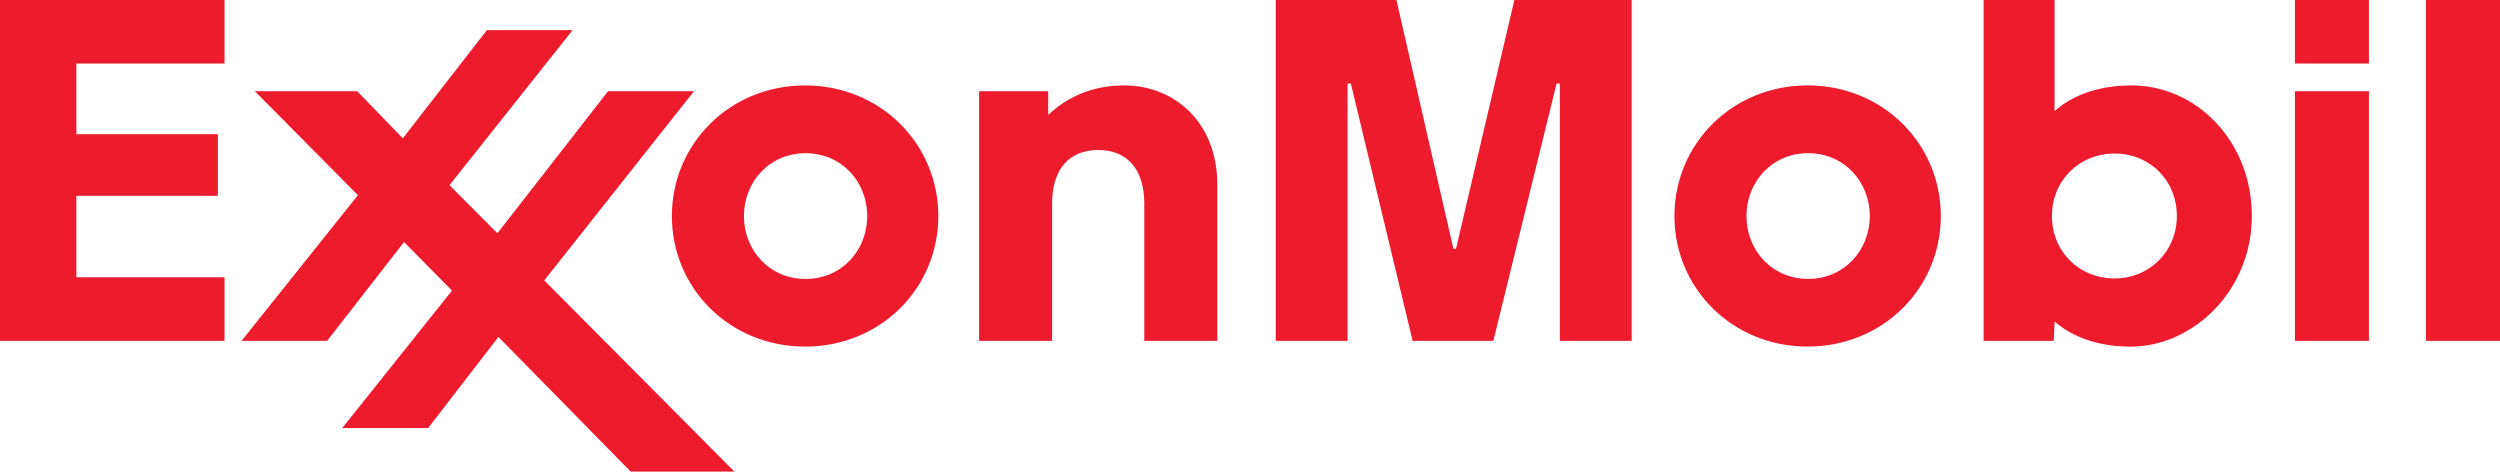
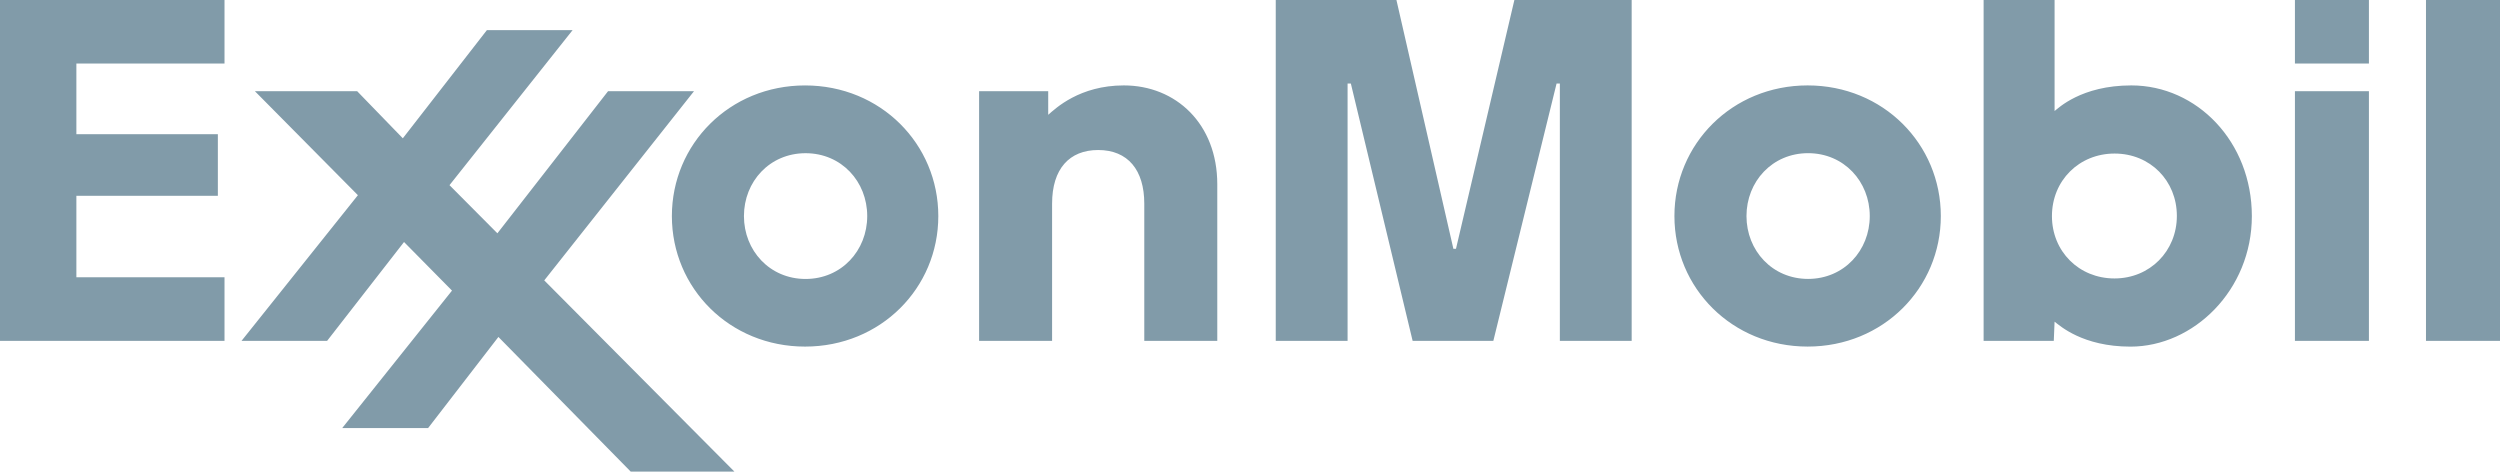
<svg xmlns="http://www.w3.org/2000/svg" version="1.1" id="Layer_1" width="250" height="47.16" viewBox="0 0 250 47.16" overflow="visible" enable-background="new 0 0 250 47.16" xml:space="preserve">
-   <path fill="#ED1B2D" d="M97.91,9.12h6.911v2.361c0.742-0.646,3.138-2.94,7.563-2.94c5.207,0,9.344,3.844,9.344,9.88v15.668h-7.3  V20.363c0-3.365-1.641-5.361-4.611-5.361c-2.877,0-4.608,1.882-4.608,5.361v13.726H97.91V9.12 M167.442,21.604  c0-7.203,5.768-13.063,13.322-13.063c7.552,0,13.318,5.86,13.318,13.063c0,7.201-5.767,13.054-13.318,13.054  C173.21,34.658,167.442,28.805,167.442,21.604 M174.648,21.604c0,3.449,2.577,6.287,6.159,6.287c3.588,0,6.169-2.838,6.169-6.287  c0-3.451-2.581-6.287-6.169-6.287C177.226,15.317,174.648,18.153,174.648,21.604 M67.188,21.609c0-7.206,5.771-13.066,13.318-13.066  c7.556,0,13.325,5.86,13.325,13.066c0,7.199-5.769,13.05-13.325,13.05C72.958,34.66,67.188,28.808,67.188,21.609 M74.394,21.607  c0,3.451,2.577,6.289,6.163,6.289c3.588,0,6.165-2.838,6.165-6.289c0-3.454-2.577-6.287-6.165-6.287  C76.971,15.32,74.394,18.153,74.394,21.607 M229.493,6.354h7.399V0h-7.399V6.354z M229.493,34.089h7.399V9.12h-7.399V34.089z   M242.598,34.089H250V0h-7.402V34.089z M205.378,34.089h-7.017V0h7.097v11.102c0.352-0.259,2.651-2.561,7.674-2.561  c6.57,0,12.053,5.642,12.053,13.068c0,7.412-5.84,13.054-12.137,13.054c-4.79,0-7.074-2.104-7.59-2.496L205.378,34.089   M217.686,21.59c0-3.511-2.662-6.235-6.227-6.235c-3.544,0-6.265,2.699-6.265,6.255c0,3.511,2.684,6.235,6.257,6.235  C214.989,27.844,217.686,25.111,217.686,21.59 M24.15,34.089h8.559l7.694-9.888l4.797,4.859L34.223,42.804h8.589l7.029-9.109  l13.23,13.465H73.44L54.425,28.039L69.4,9.12h-8.594L49.739,23.33l-4.789-4.814L57.261,3.012h-8.571L40.282,13.83l-4.566-4.71H25.49  l10.3,10.399L24.15,34.089 M0,0v34.089h22.451v-6.361H7.638v-8.145h14.148v-6.166H7.638V6.351h14.813V0H0 M127.575,0v34.089h7.183  V8.35h0.326l6.18,25.74h8.069l6.325-25.74h0.327v25.74h7.182V0h-11.729l-5.84,24.879h-0.26L139.643,0H127.575" />
+   <defs id="defs22664" />
+   <path fill="#ED1B2D" d="M97.91,9.12h6.911v2.361c0.742-0.646,3.138-2.94,7.563-2.94c5.207,0,9.344,3.844,9.344,9.88v15.668h-7.3  V20.363c0-3.365-1.641-5.361-4.611-5.361c-2.877,0-4.608,1.882-4.608,5.361v13.726H97.91V9.12 M167.442,21.604  c0-7.203,5.768-13.063,13.322-13.063c7.552,0,13.318,5.86,13.318,13.063c0,7.201-5.767,13.054-13.318,13.054  C173.21,34.658,167.442,28.805,167.442,21.604 M174.648,21.604c0,3.449,2.577,6.287,6.159,6.287c3.588,0,6.169-2.838,6.169-6.287  c0-3.451-2.581-6.287-6.169-6.287C177.226,15.317,174.648,18.153,174.648,21.604 M67.188,21.609c0-7.206,5.771-13.066,13.318-13.066  c7.556,0,13.325,5.86,13.325,13.066c0,7.199-5.769,13.05-13.325,13.05C72.958,34.66,67.188,28.808,67.188,21.609 M74.394,21.607  c0,3.451,2.577,6.289,6.163,6.289c3.588,0,6.165-2.838,6.165-6.289c0-3.454-2.577-6.287-6.165-6.287  C76.971,15.32,74.394,18.153,74.394,21.607 M229.493,6.354h7.399V0h-7.399V6.354z M229.493,34.089h7.399V9.12h-7.399V34.089z   M242.598,34.089H250V0h-7.402V34.089z M205.378,34.089h-7.017V0h7.097v11.102c0.352-0.259,2.651-2.561,7.674-2.561  c6.57,0,12.053,5.642,12.053,13.068c0,7.412-5.84,13.054-12.137,13.054c-4.79,0-7.074-2.104-7.59-2.496L205.378,34.089   M217.686,21.59c0-3.511-2.662-6.235-6.227-6.235c-3.544,0-6.265,2.699-6.265,6.255c0,3.511,2.684,6.235,6.257,6.235  C214.989,27.844,217.686,25.111,217.686,21.59 M24.15,34.089h8.559l7.694-9.888l4.797,4.859L34.223,42.804h8.589l7.029-9.109  l13.23,13.465H73.44L54.425,28.039L69.4,9.12h-8.594L49.739,23.33l-4.789-4.814L57.261,3.012h-8.571L40.282,13.83l-4.566-4.71H25.49  l10.3,10.399L24.15,34.089 M0,0v34.089h22.451v-6.361H7.638v-8.145h14.148v-6.166H7.638V6.351h14.813V0H0 M127.575,0v34.089h7.183  V8.35h0.326l6.18,25.74h8.069l6.325-25.74h0.327v25.74h7.182V0h-11.729l-5.84,24.879h-0.26L139.643,0H127.575" id="path22660" style="fill:#819ba9;fill-opacity:1" />
</svg>
